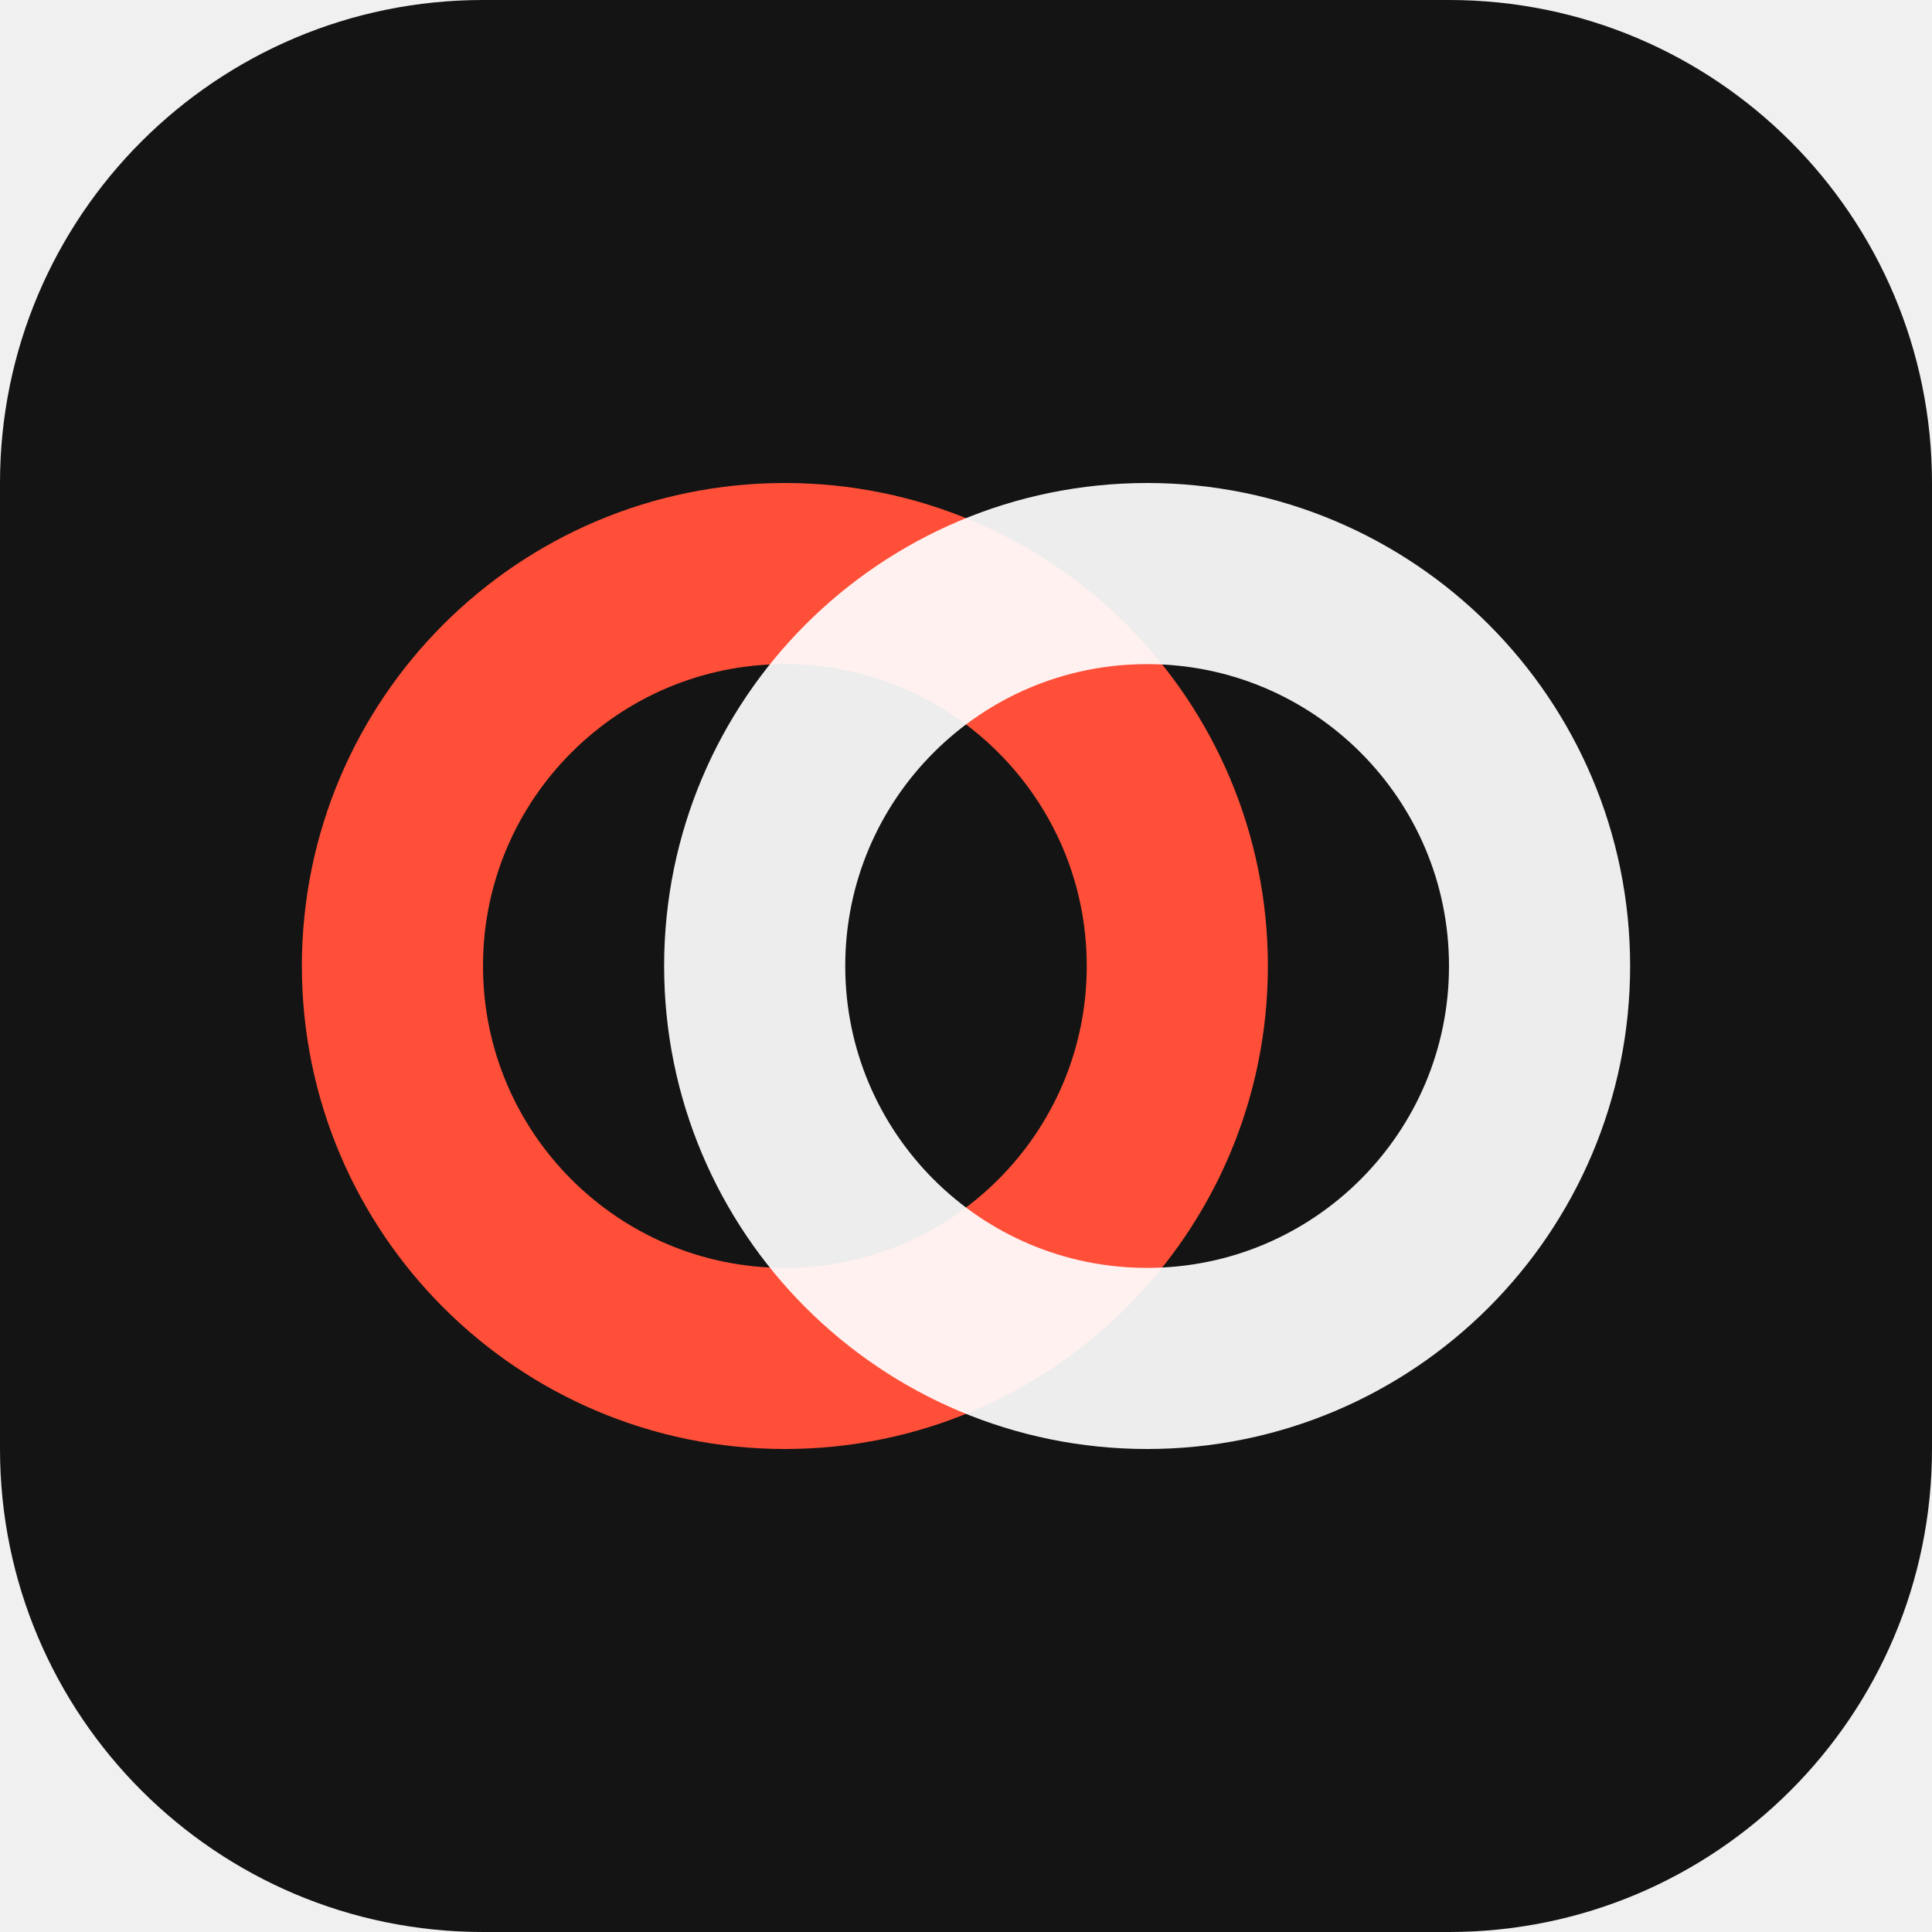
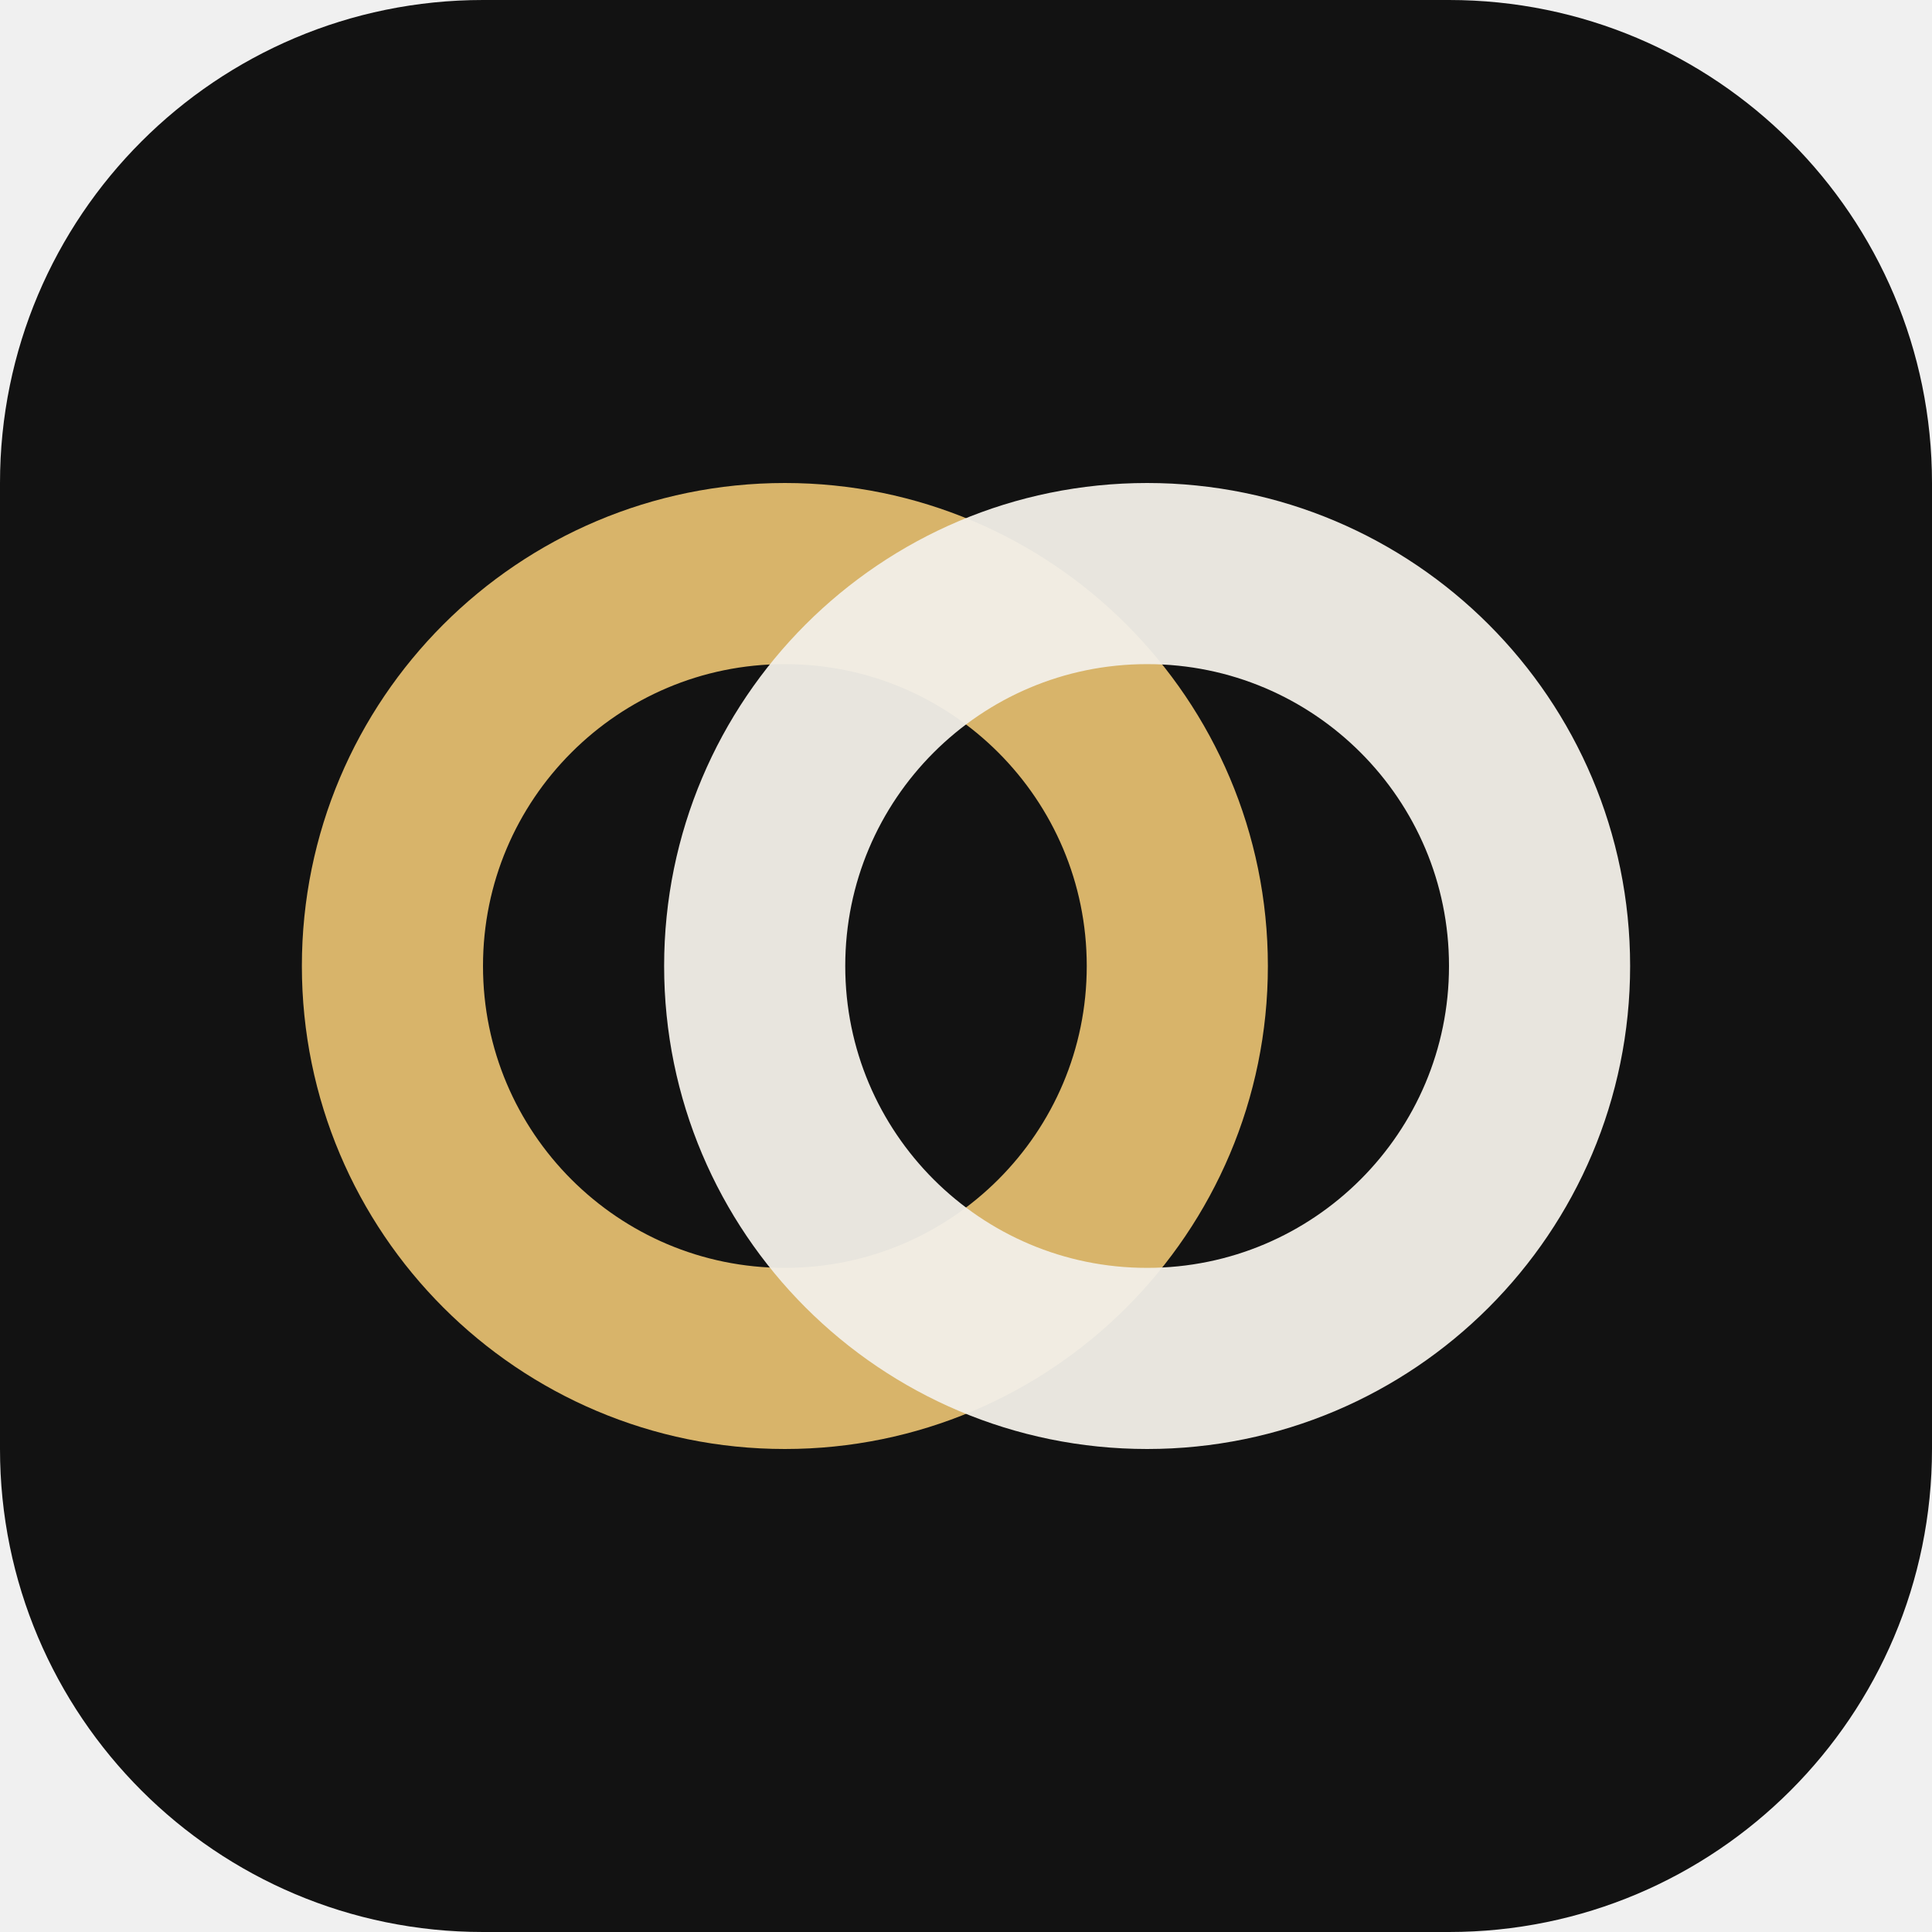
<svg xmlns="http://www.w3.org/2000/svg" viewBox="0 0 64 64">
-   <rect width="64" height="64" rx="16" fill="#141414" />
-   <circle cx="26" cy="32" r="13" fill="none" stroke="#ff4f38" stroke-width="6" />
-   <circle cx="38" cy="32" r="13" fill="none" stroke="#ffffff" stroke-width="6" opacity=".92" />
+   <rect width="64" height="64" rx="16" fill="#121212" />
+   <circle cx="26" cy="32" r="13" fill="none" stroke="#d8b46a" stroke-width="6" />
+   <circle cx="38" cy="32" r="13" fill="none" stroke="#f2efe8" stroke-width="6" opacity=".95" />
</svg>
